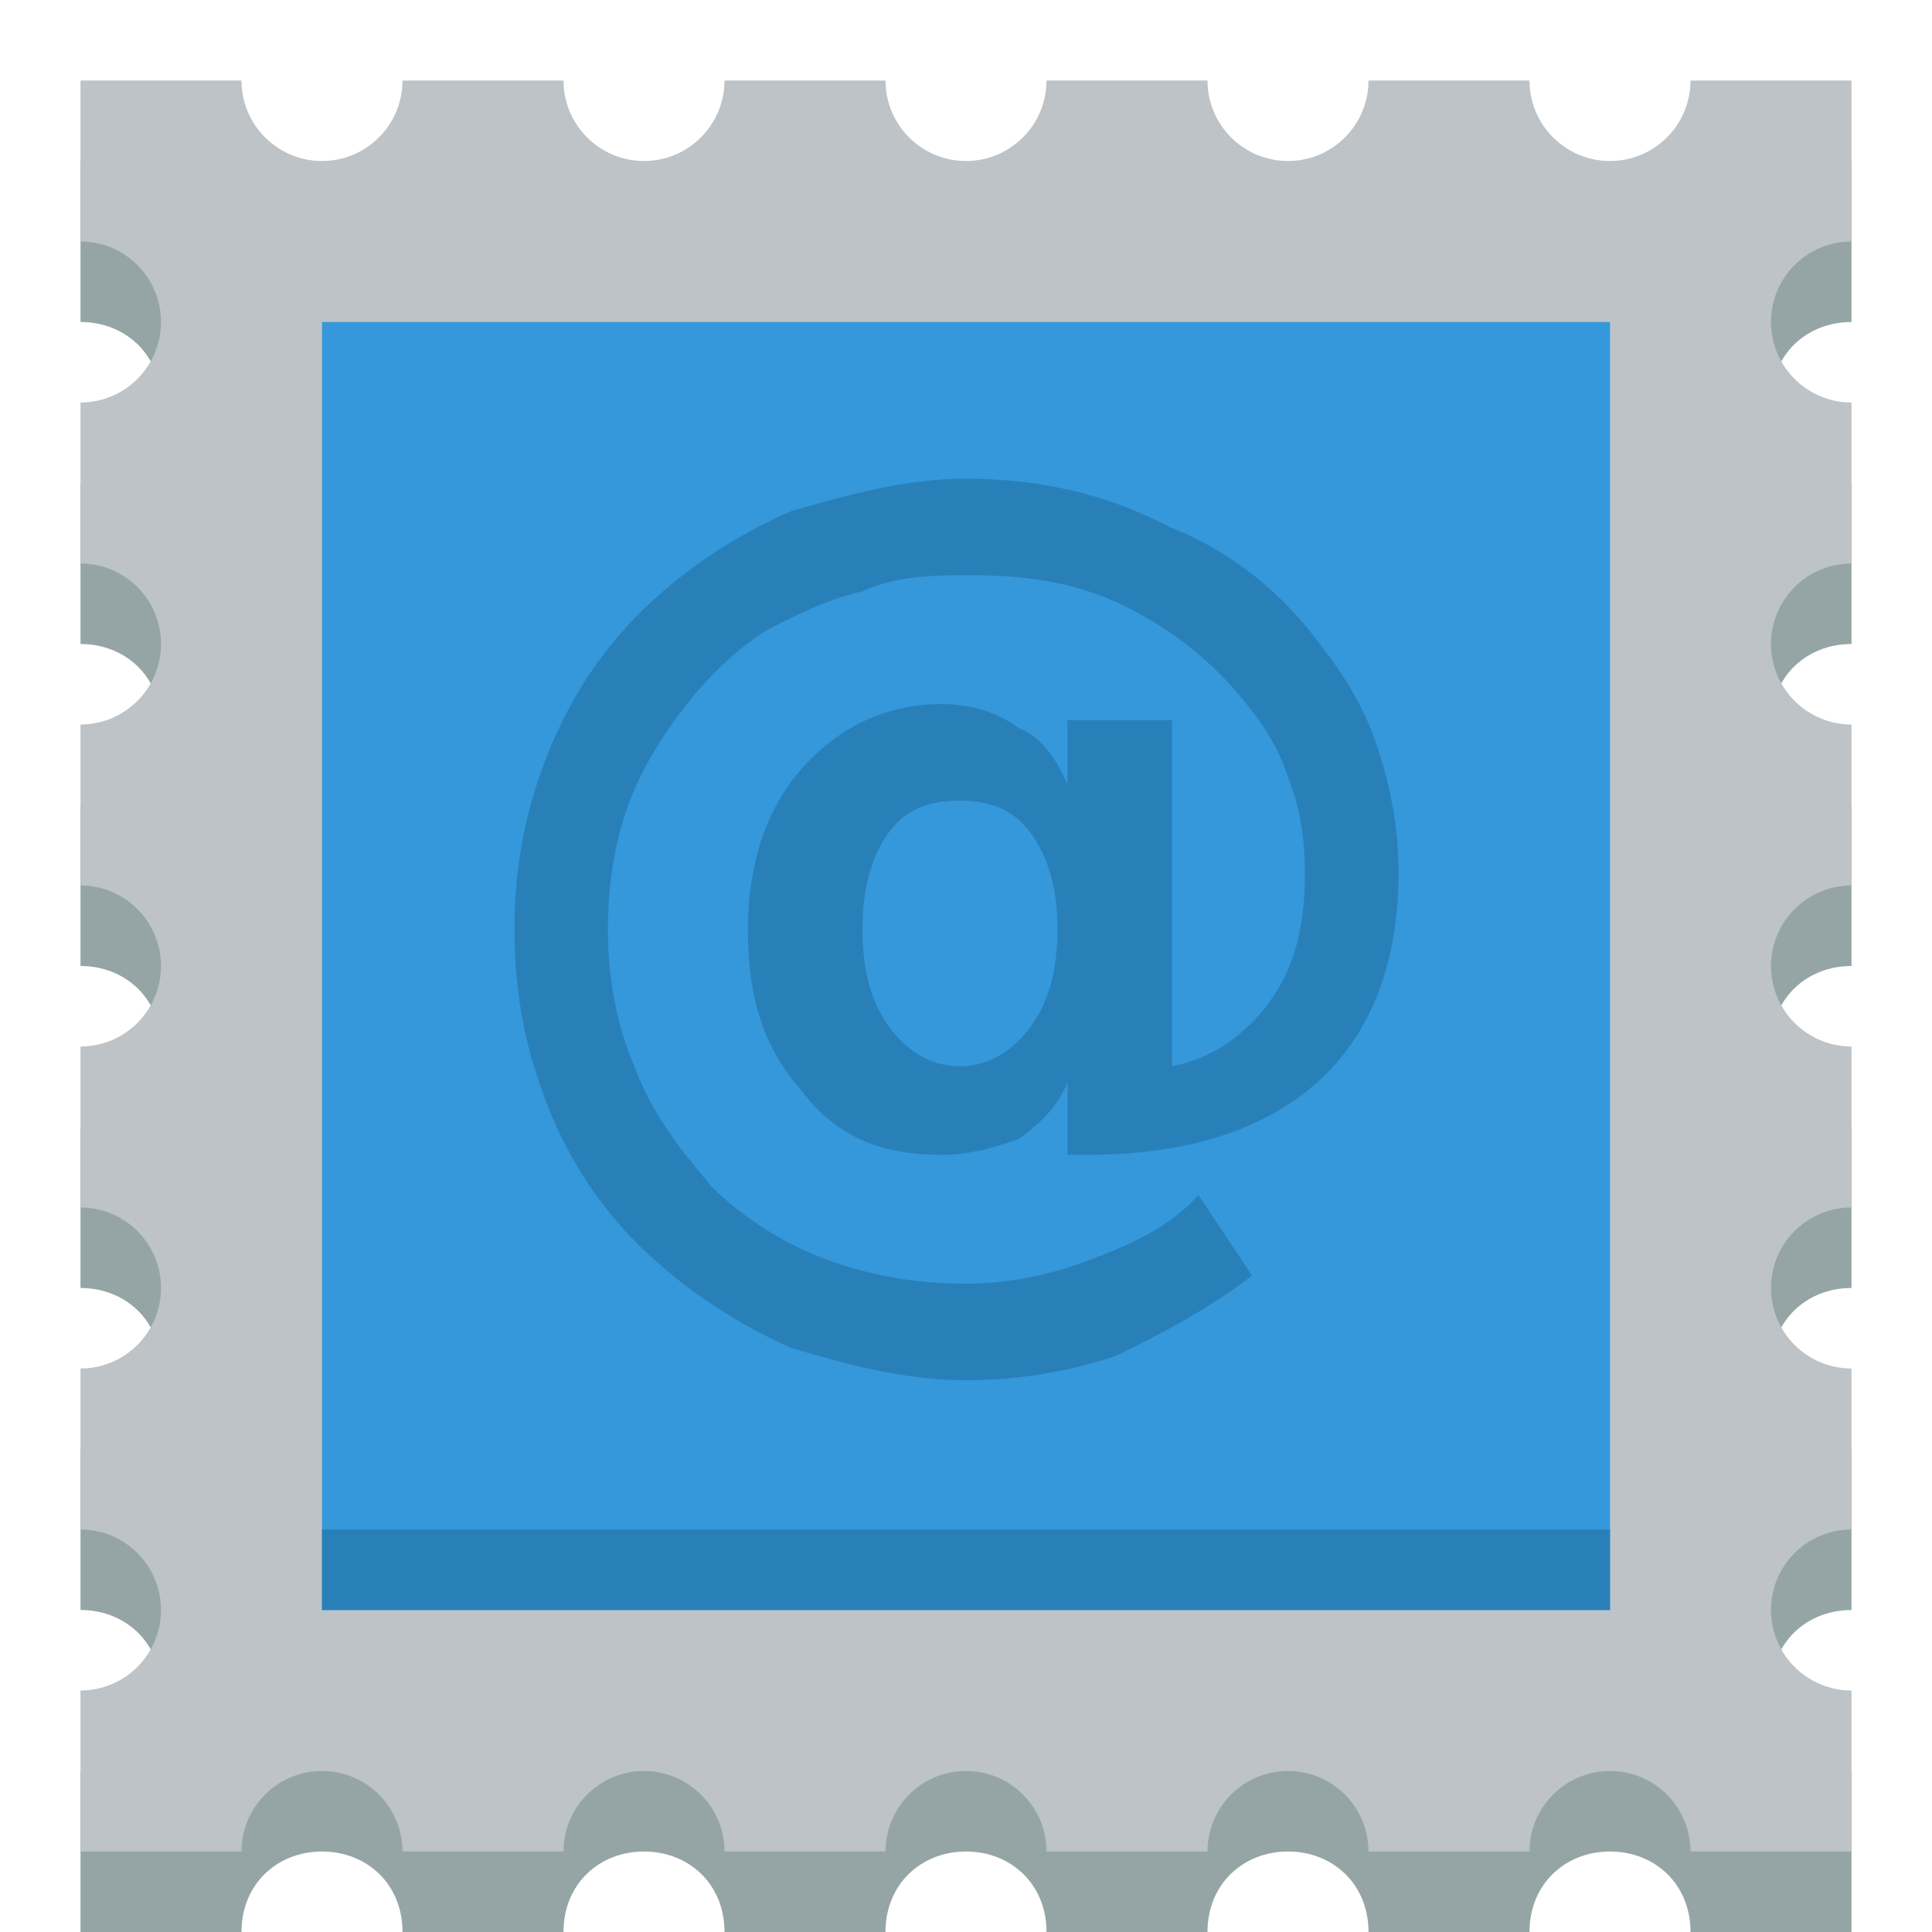
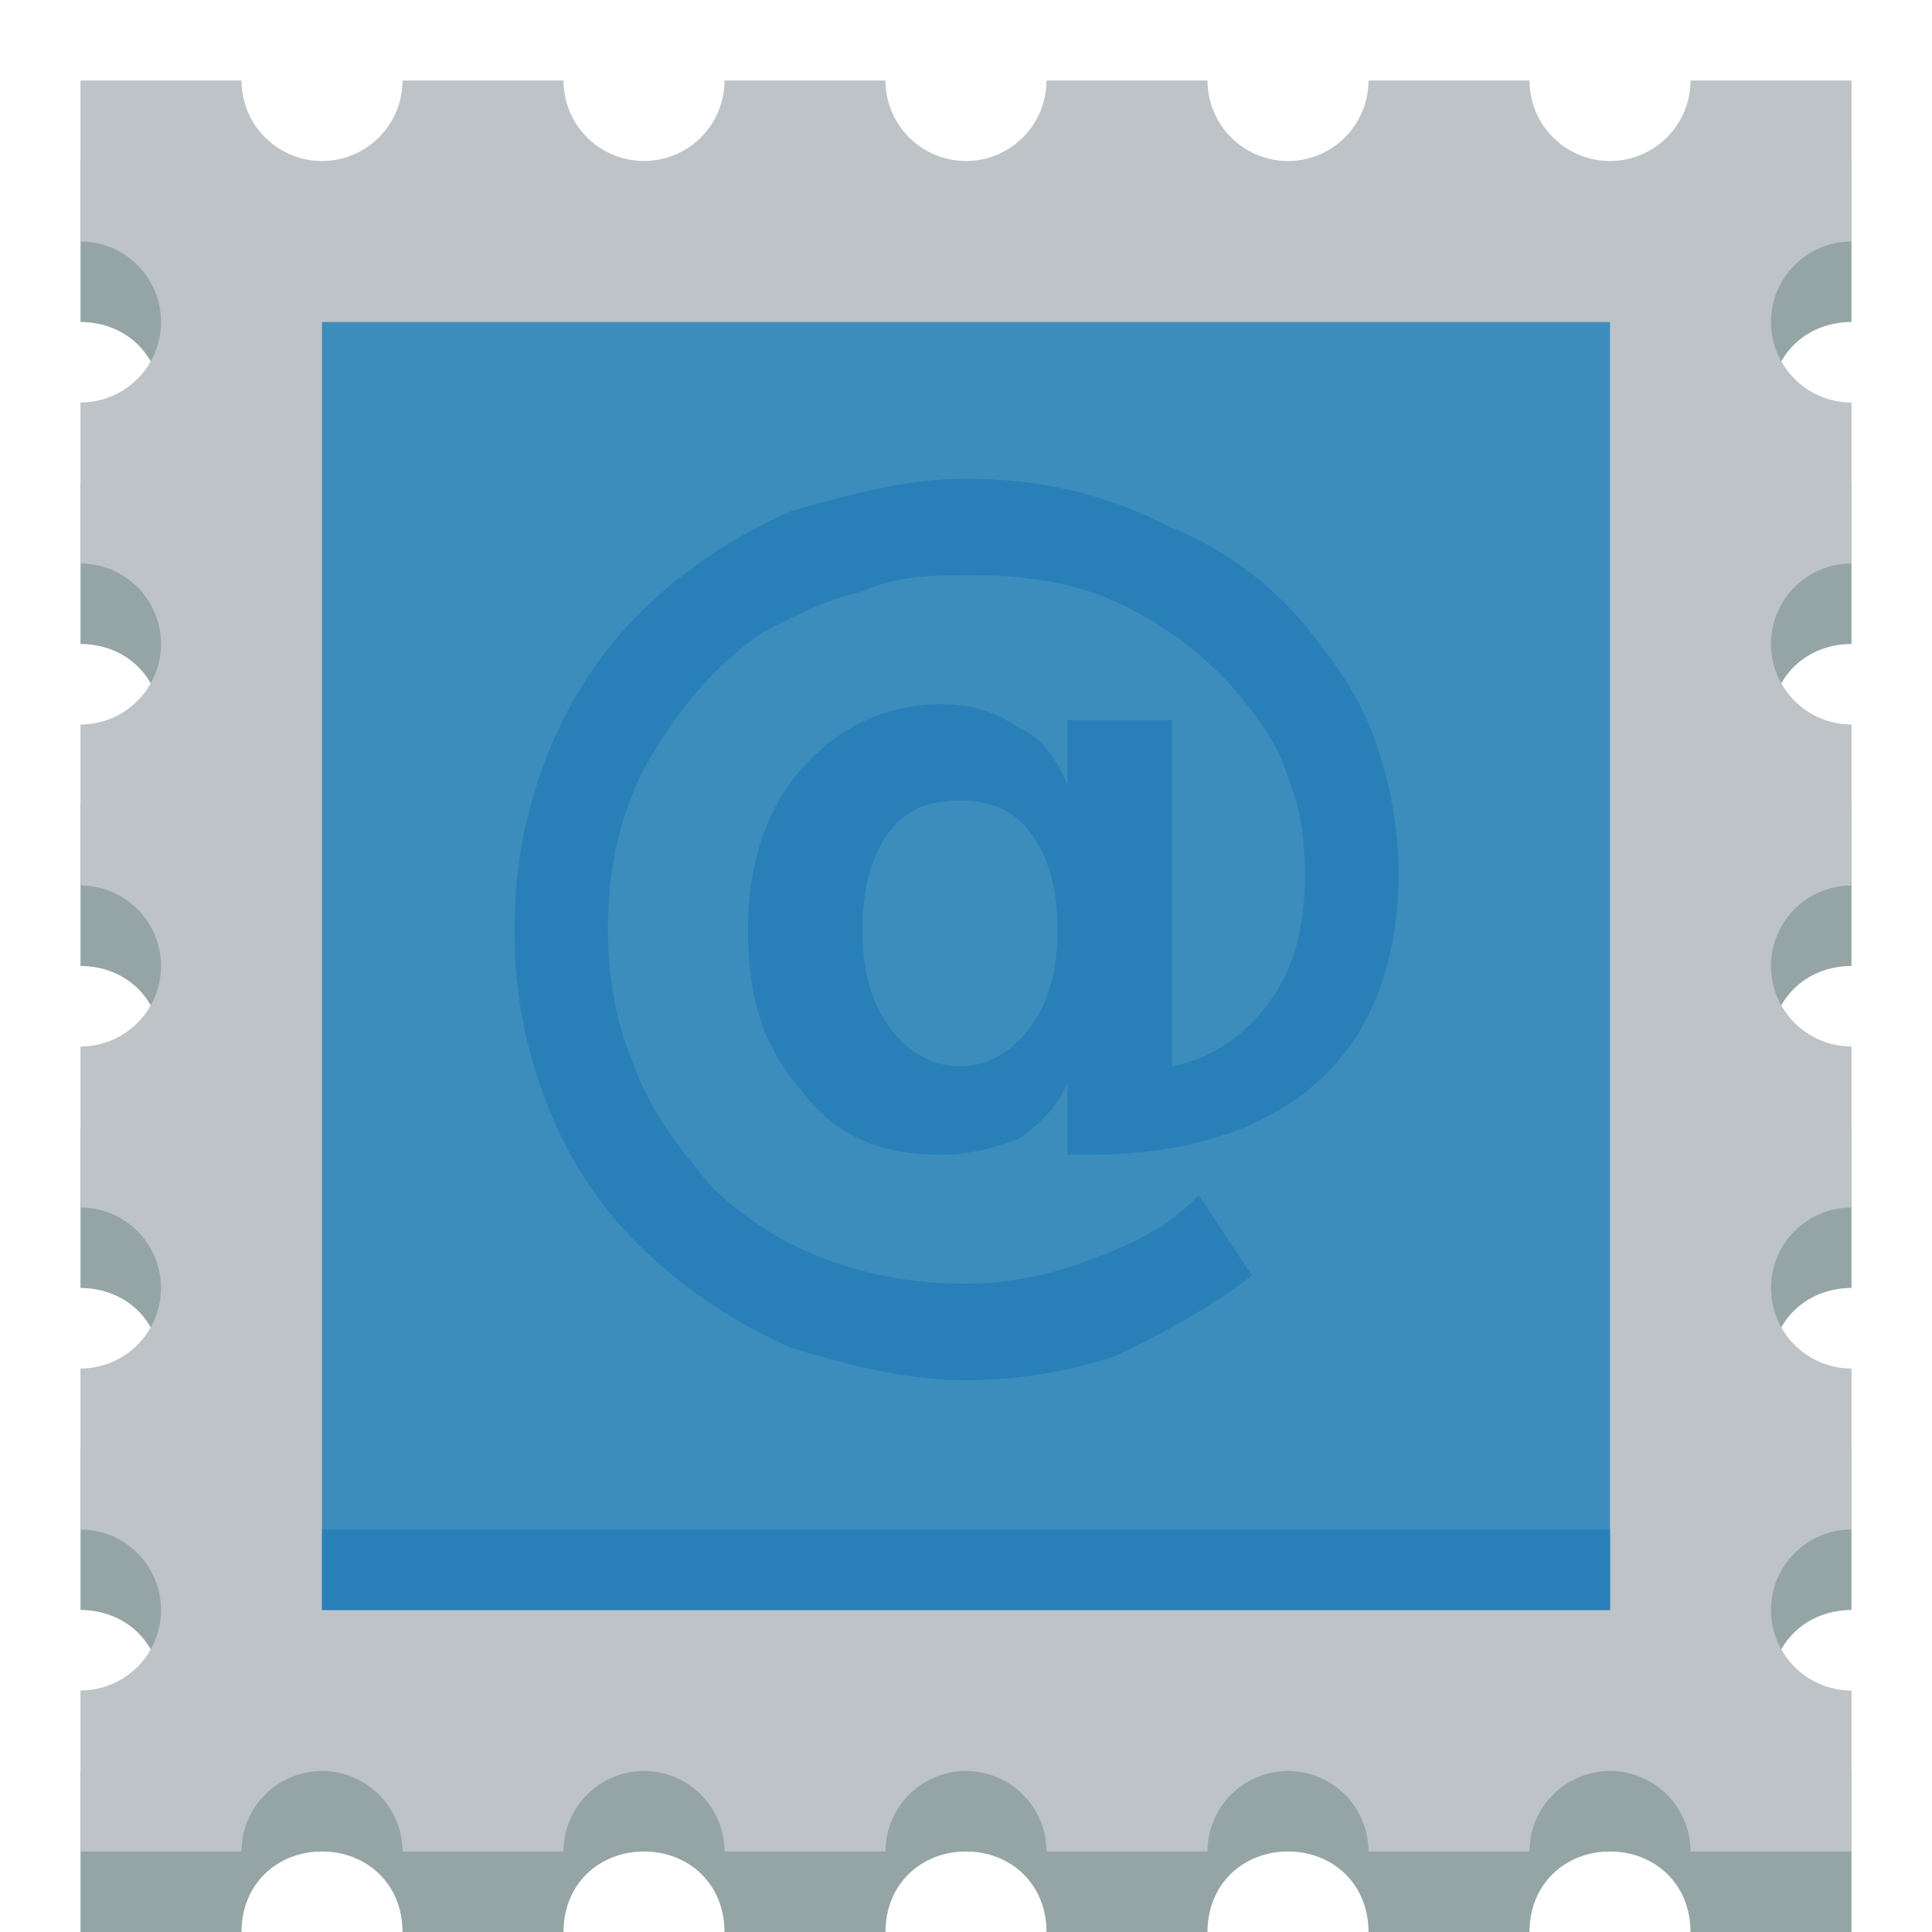
<svg xmlns="http://www.w3.org/2000/svg" height="24" width="24" version="1.1">
  <g transform="translate(0 -1028.4)">
    <g>
      <path d="m1 1030.4v2c0.552 0 1 0.4 1 1 0 0.5-0.448 1-1 1v2c0.552 0 1 0.4 1 1 0 0.5-0.448 1-1 1v2c0.552 0 1 0.4 1 1 0 0.5-0.448 1-1 1v2c0.552 0 1 0.4 1 1 0 0.5-0.448 1-1 1v2c0.552 0 1 0.4 1 1 0 0.5-0.448 1-1 1v2h2c0-0.6 0.448-1 1-1s1 0.4 1 1h2c0-0.6 0.448-1 1-1s1 0.4 1 1h2c0-0.6 0.448-1 1-1s1 0.4 1 1h2c0-0.6 0.448-1 1-1s1 0.4 1 1h2c0-0.6 0.448-1 1-1s1 0.4 1 1h2v-2c-0.552 0-1-0.5-1-1 0-0.6 0.448-1 1-1v-2c-0.552 0-1-0.5-1-1 0-0.6 0.448-1 1-1v-2c-0.552 0-1-0.5-1-1 0-0.6 0.448-1 1-1v-2c-0.552 0-1-0.5-1-1 0-0.6 0.448-1 1-1v-2c-0.552 0-1-0.5-1-1 0-0.6 0.448-1 1-1v-2h-2c0 0.5-0.448 1-1 1s-1-0.5-1-1h-2c0 0.5-0.448 1-1 1s-1-0.5-1-1h-2c0 0.5-0.448 1-1 1s-1-0.5-1-1h-2c0 0.5-0.448 1-1 1s-1-0.5-1-1h-2c0 0.5-0.448 1-1 1s-1-0.5-1-1h-2z" fill="#95a5a6" />
      <path d="m1 1v2c0.552 0 1 0.448 1 1s-0.448 1-1 1v2c0.552 0 1 0.448 1 1s-0.448 1-1 1v2c0.552 0 1 0.448 1 1s-0.448 1-1 1v2c0.552 0 1 0.448 1 1s-0.448 1-1 1v2c0.552 0 1 0.448 1 1s-0.448 1-1 1v2h2c0-0.552 0.448-1 1-1s1 0.448 1 1h2c0-0.552 0.448-1 1-1s1 0.448 1 1h2c0-0.552 0.448-1 1-1s1 0.448 1 1h2c0-0.552 0.448-1 1-1s1 0.448 1 1h2c0-0.552 0.448-1 1-1s1 0.448 1 1h2v-2c-0.552 0-1-0.448-1-1s0.448-1 1-1v-2c-0.552 0-1-0.448-1-1s0.448-1 1-1v-2c-0.552 0-1-0.448-1-1s0.448-1 1-1v-2c-0.552 0-1-0.448-1-1s0.448-1 1-1v-2c-0.552 0-1-0.448-1-1s0.448-1 1-1v-2h-2c0 0.552-0.448 1-1 1s-1-0.448-1-1h-2c0 0.552-0.448 1-1 1s-1-0.448-1-1h-2c0 0.552-0.448 1-1 1s-1-0.448-1-1h-2c0 0.552-0.448 1-1 1s-1-0.448-1-1h-2c0 0.552-0.448 1-1 1s-1-0.448-1-1h-2z" transform="translate(0 1028.4)" fill="#bdc3c7" />
-       <rect transform="translate(0 1028.4)" height="16" width="16" y="4" x="4" fill="#3498db" />
+       <rect transform="translate(0 1028.4)" height="16" width="16" y="4" x="4" fill="#3C8DBC" />
    </g>
    <g fill="#2980b9" transform="translate(.27458 -1.054)">
      <path fill="#2980b9" d="m10.439 1041c0 0.5 0.108 0.9 0.323 1.2 0.22 0.3 0.516 0.5 0.889 0.5 0.368 0 0.663-0.2 0.882-0.5 0.22-0.3 0.329-0.7 0.329-1.2s-0.112-0.9-0.335-1.2c-0.22-0.3-0.516-0.4-0.889-0.4-0.364 0-0.656 0.1-0.876 0.4-0.215 0.3-0.323 0.7-0.323 1.2m2.548 1.9c-0.125 0.3-0.326 0.5-0.603 0.7-0.273 0.1-0.594 0.2-0.963 0.2-0.712 0-1.292-0.2-1.74-0.8-0.443-0.5-0.665-1.1-0.665-2 0-0.8 0.224-1.5 0.671-2s1.025-0.8 1.733-0.8c0.369 0 0.69 0.1 0.963 0.3 0.277 0.1 0.478 0.4 0.603 0.7v-0.8h1.298v4.3c0.514-0.1 0.917-0.4 1.211-0.8s0.441-0.9 0.441-1.6c0-0.4-0.06-0.8-0.18-1.1-0.12-0.4-0.302-0.7-0.546-1-0.394-0.5-0.887-0.9-1.479-1.2-0.588-0.3-1.226-0.4-1.913-0.4-0.481 0-0.941 0-1.38 0.2-0.439 0.1-0.845 0.3-1.217 0.5-0.613 0.4-1.091 1-1.435 1.6-0.34 0.6-0.509 1.3-0.509 2.1 0 0.6 0.11 1.2 0.329 1.7 0.224 0.6 0.545 1 0.963 1.5 0.414 0.4 0.888 0.7 1.423 0.9 0.539 0.2 1.112 0.3 1.721 0.3 0.522 0 1.044-0.1 1.566-0.3 0.521-0.2 0.967-0.4 1.335-0.8l0.665 1c-0.518 0.4-1.083 0.7-1.696 1-0.609 0.2-1.228 0.3-1.858 0.3-0.766 0-1.489-0.2-2.168-0.4-0.679-0.3-1.284-0.7-1.814-1.2-0.53-0.5-0.934-1.1-1.211-1.8s-0.416-1.4-0.416-2.2 0.141-1.5 0.422-2.2 0.683-1.3 1.205-1.8c0.522-0.5 1.129-0.9 1.82-1.2 0.696-0.2 1.417-0.4 2.162-0.4 0.928 0 1.771 0.2 2.529 0.6 0.758 0.3 1.391 0.8 1.901 1.5 0.311 0.4 0.545 0.8 0.702 1.3 0.161 0.5 0.242 1 0.242 1.5 0 1.1-0.337 2-1.012 2.6-0.676 0.6-1.628 0.9-2.858 0.9h-0.242v-0.9" />
    </g>
    <rect transform="translate(0 1028.4)" height="1" width="16" y="19" x="4" fill="#2980b9" />
  </g>
</svg>
